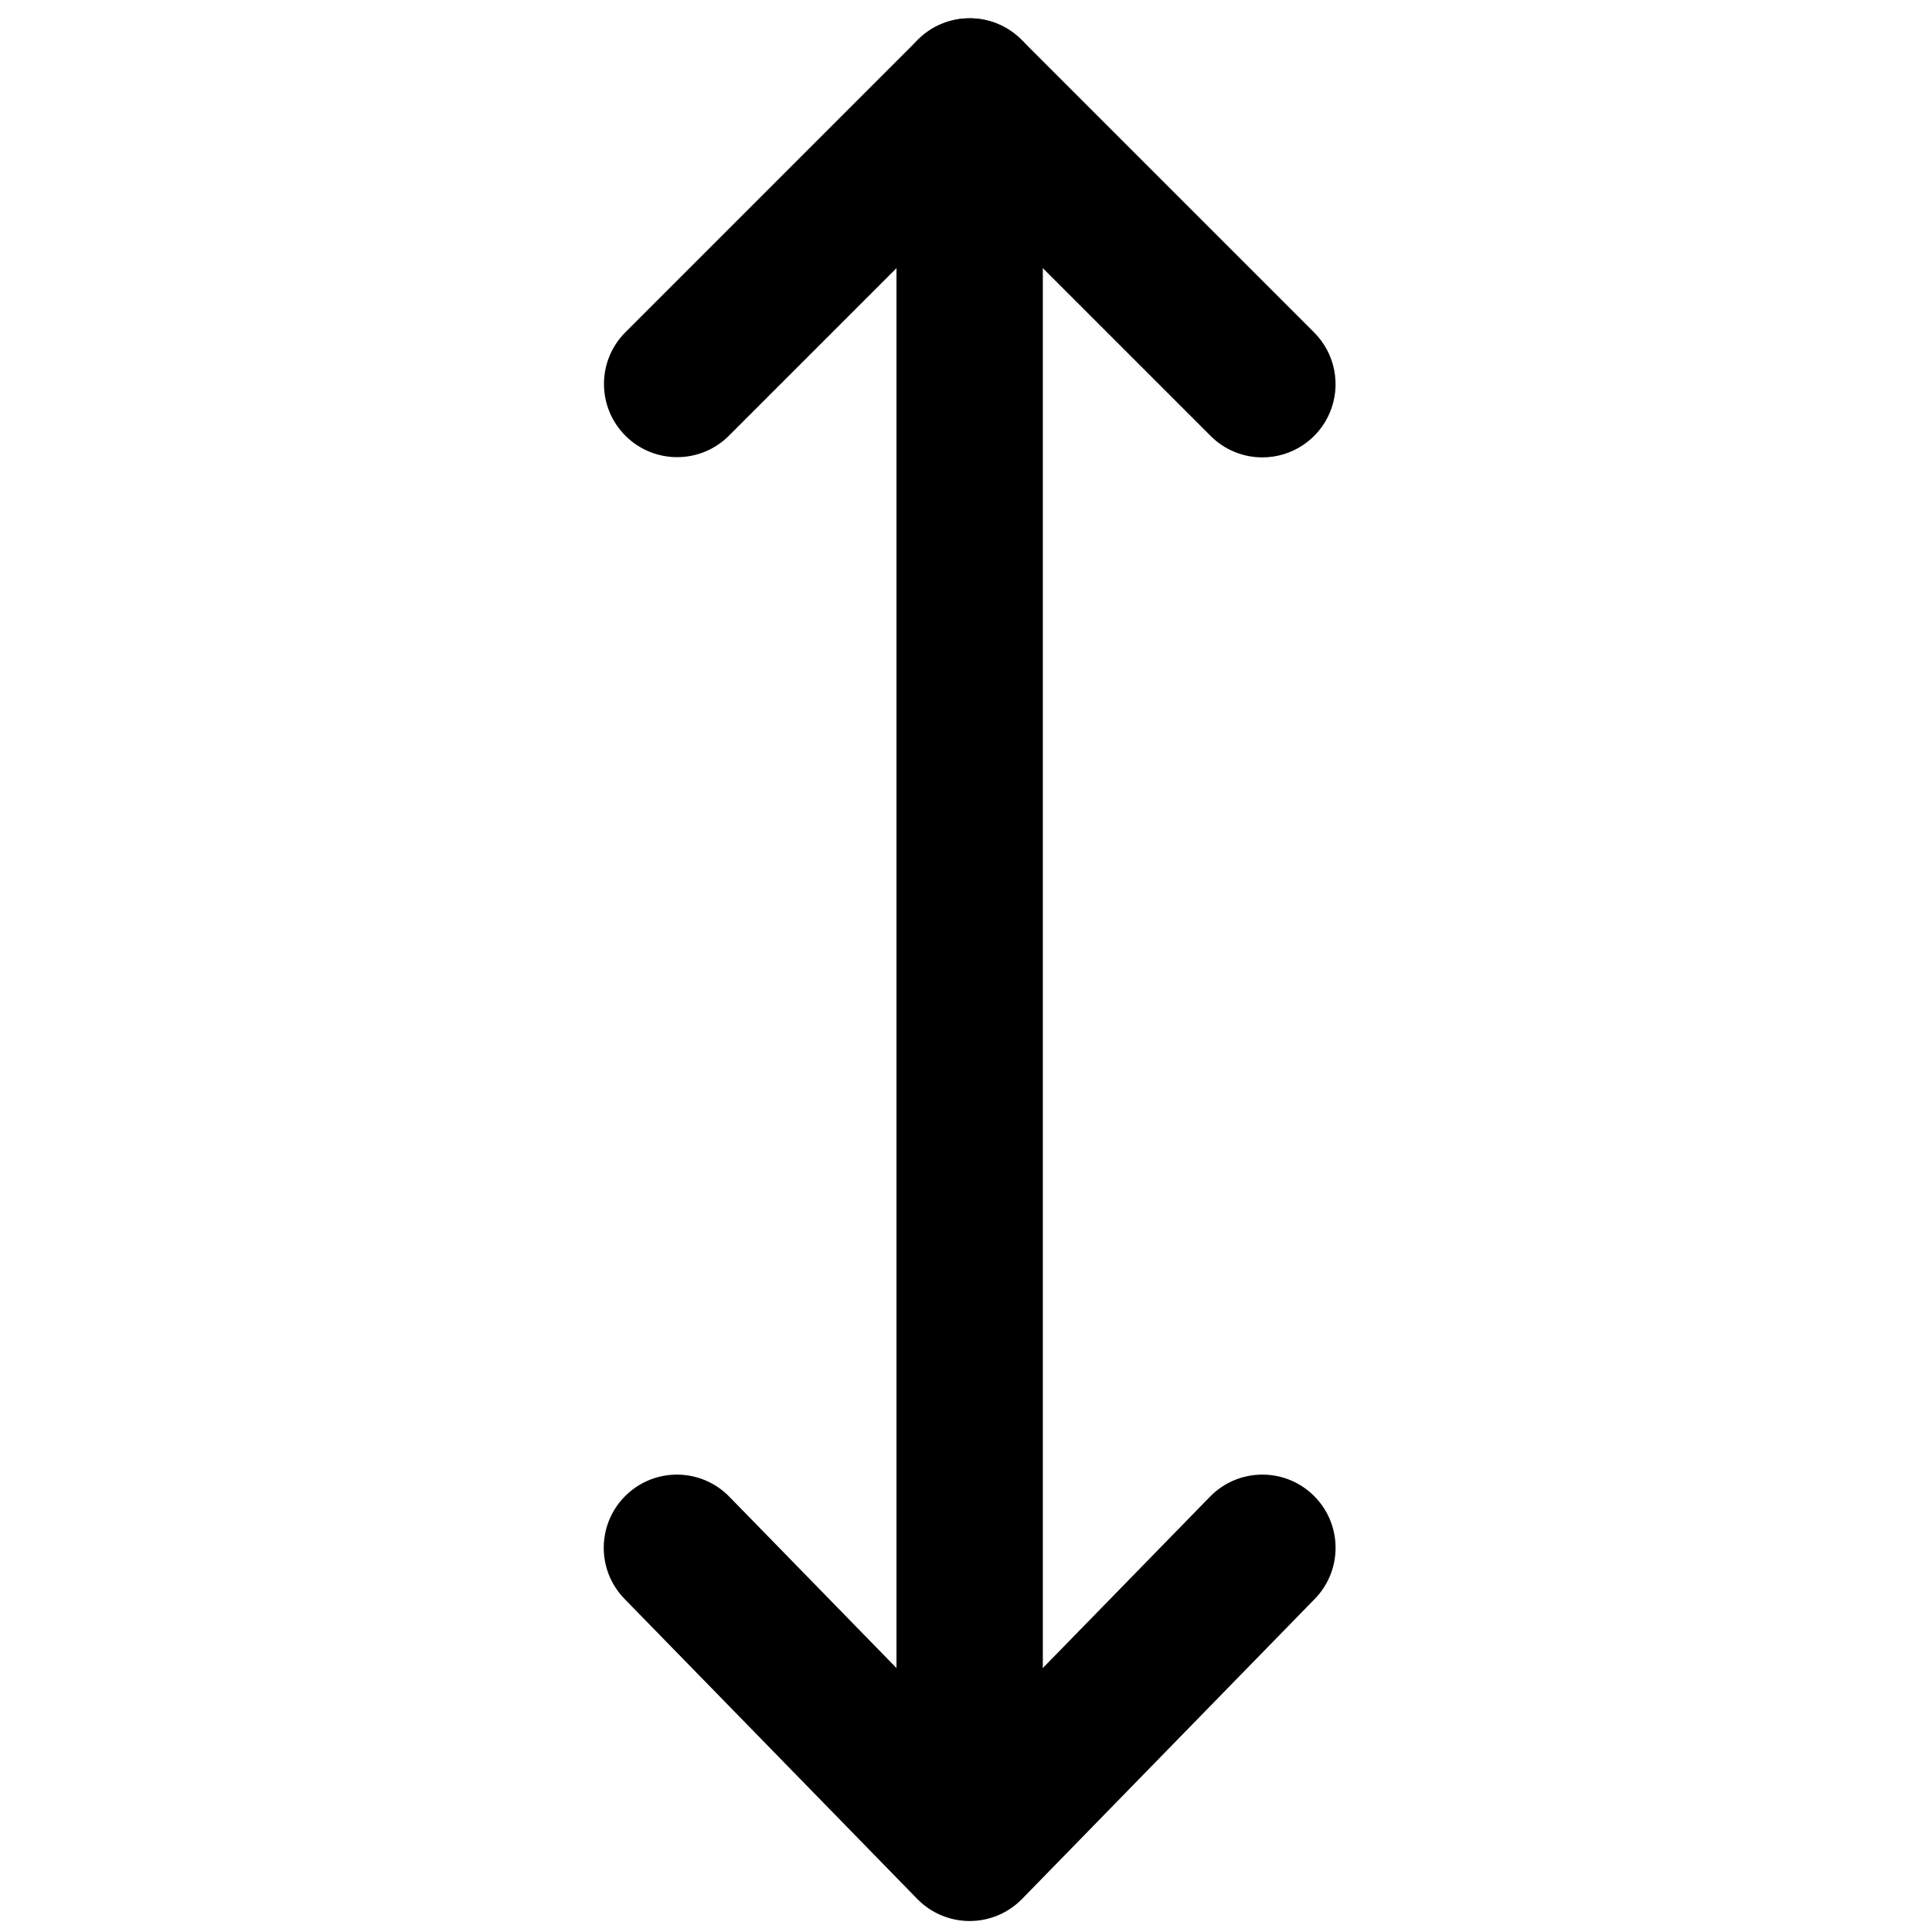
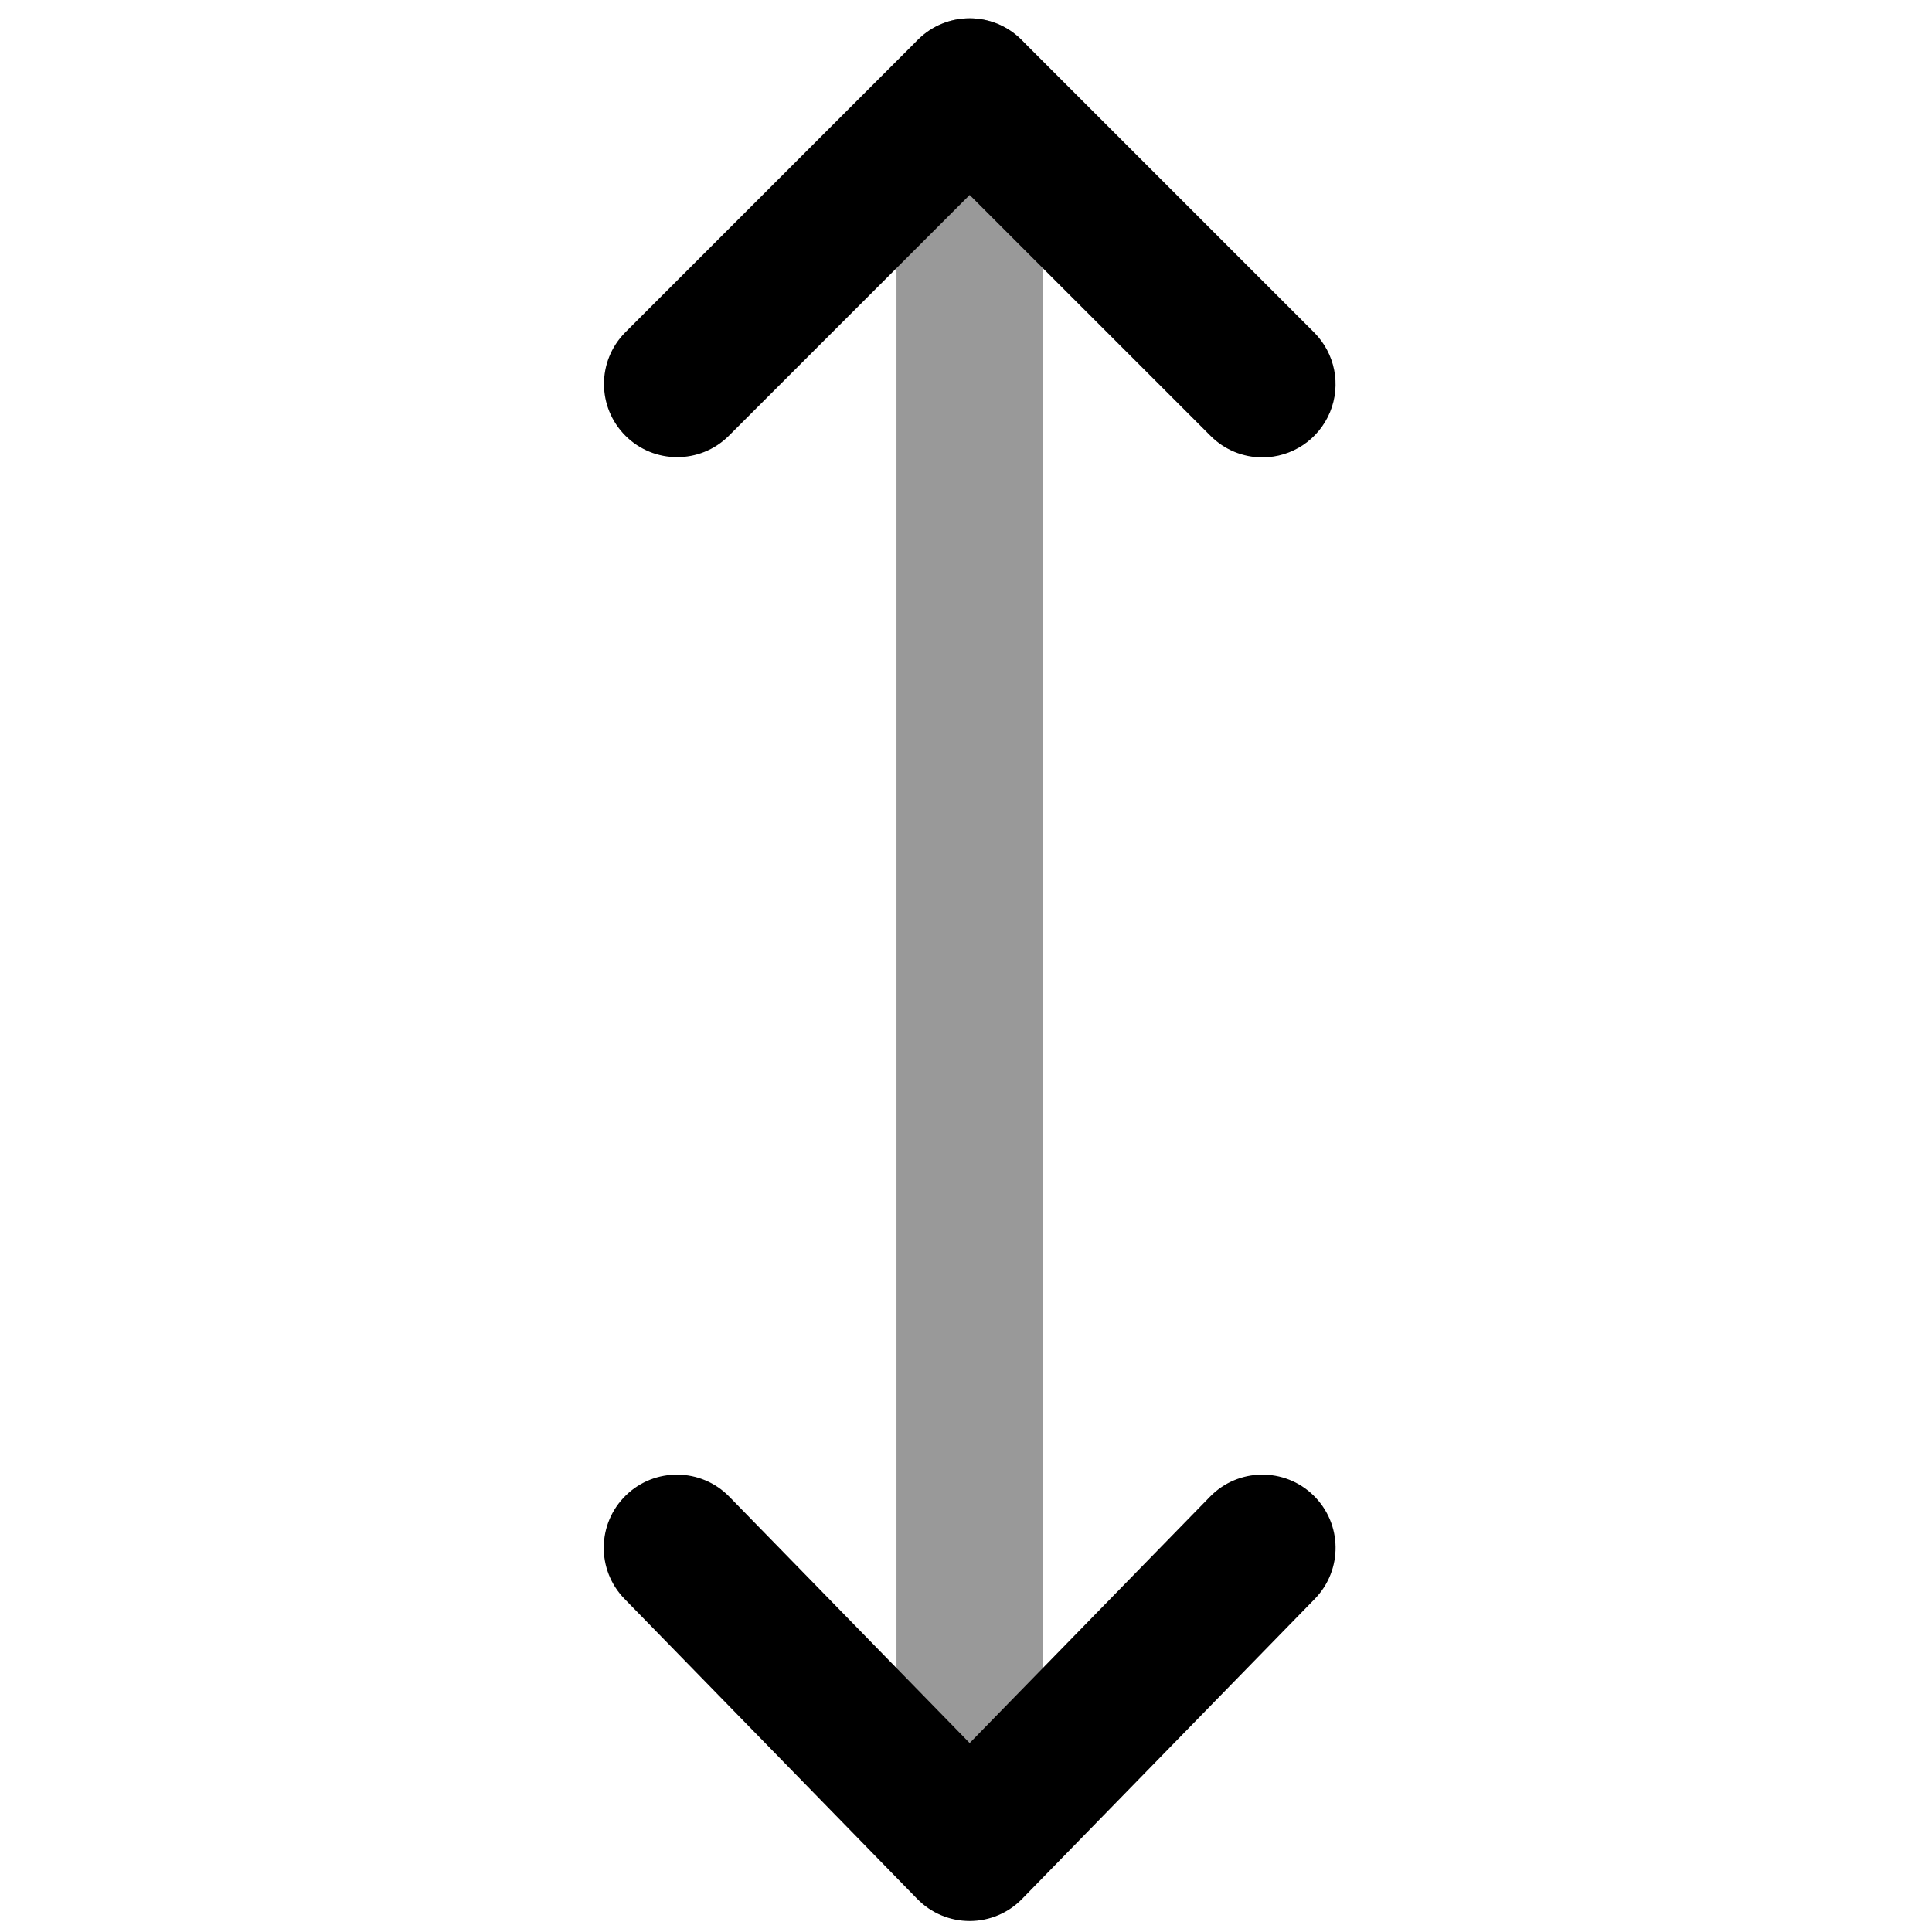
<svg viewBox="0 0 264 264">
  <path d="M132.5 262.5a10 10 0 0 1-7.158-3.015l-40-41a10 10 0 0 1 .175-14.143 10 10 0 0 1 14.141.175L132.5 238.18l32.842-33.664a10 10 0 0 1 14.141-.175 10 10 0 0 1 .175 14.144l-40 41a10 10 0 0 1-7.158 3.015Z" />
-   <path d="M132.5 254.5a10 10 0 0 1-10-10v-232a10 10 0 0 1 20 0v232a10 10 0 0 1-10 10Z" />
+   <path d="M132.5 254.5a10 10 0 0 1-10-10v-232a10 10 0 0 1 20 0v232a10 10 0 0 1-10 10Z" opacity=".4" />
  <path d="M172.5 62.5a9.969 9.969 0 0 1-7.071-2.929L132.5 26.642 99.571 59.571a10 10 0 0 1-14.142-14.142l40-40a10 10 0 0 1 14.142 0l40 40A10 10 0 0 1 172.5 62.5Z" />
</svg>
